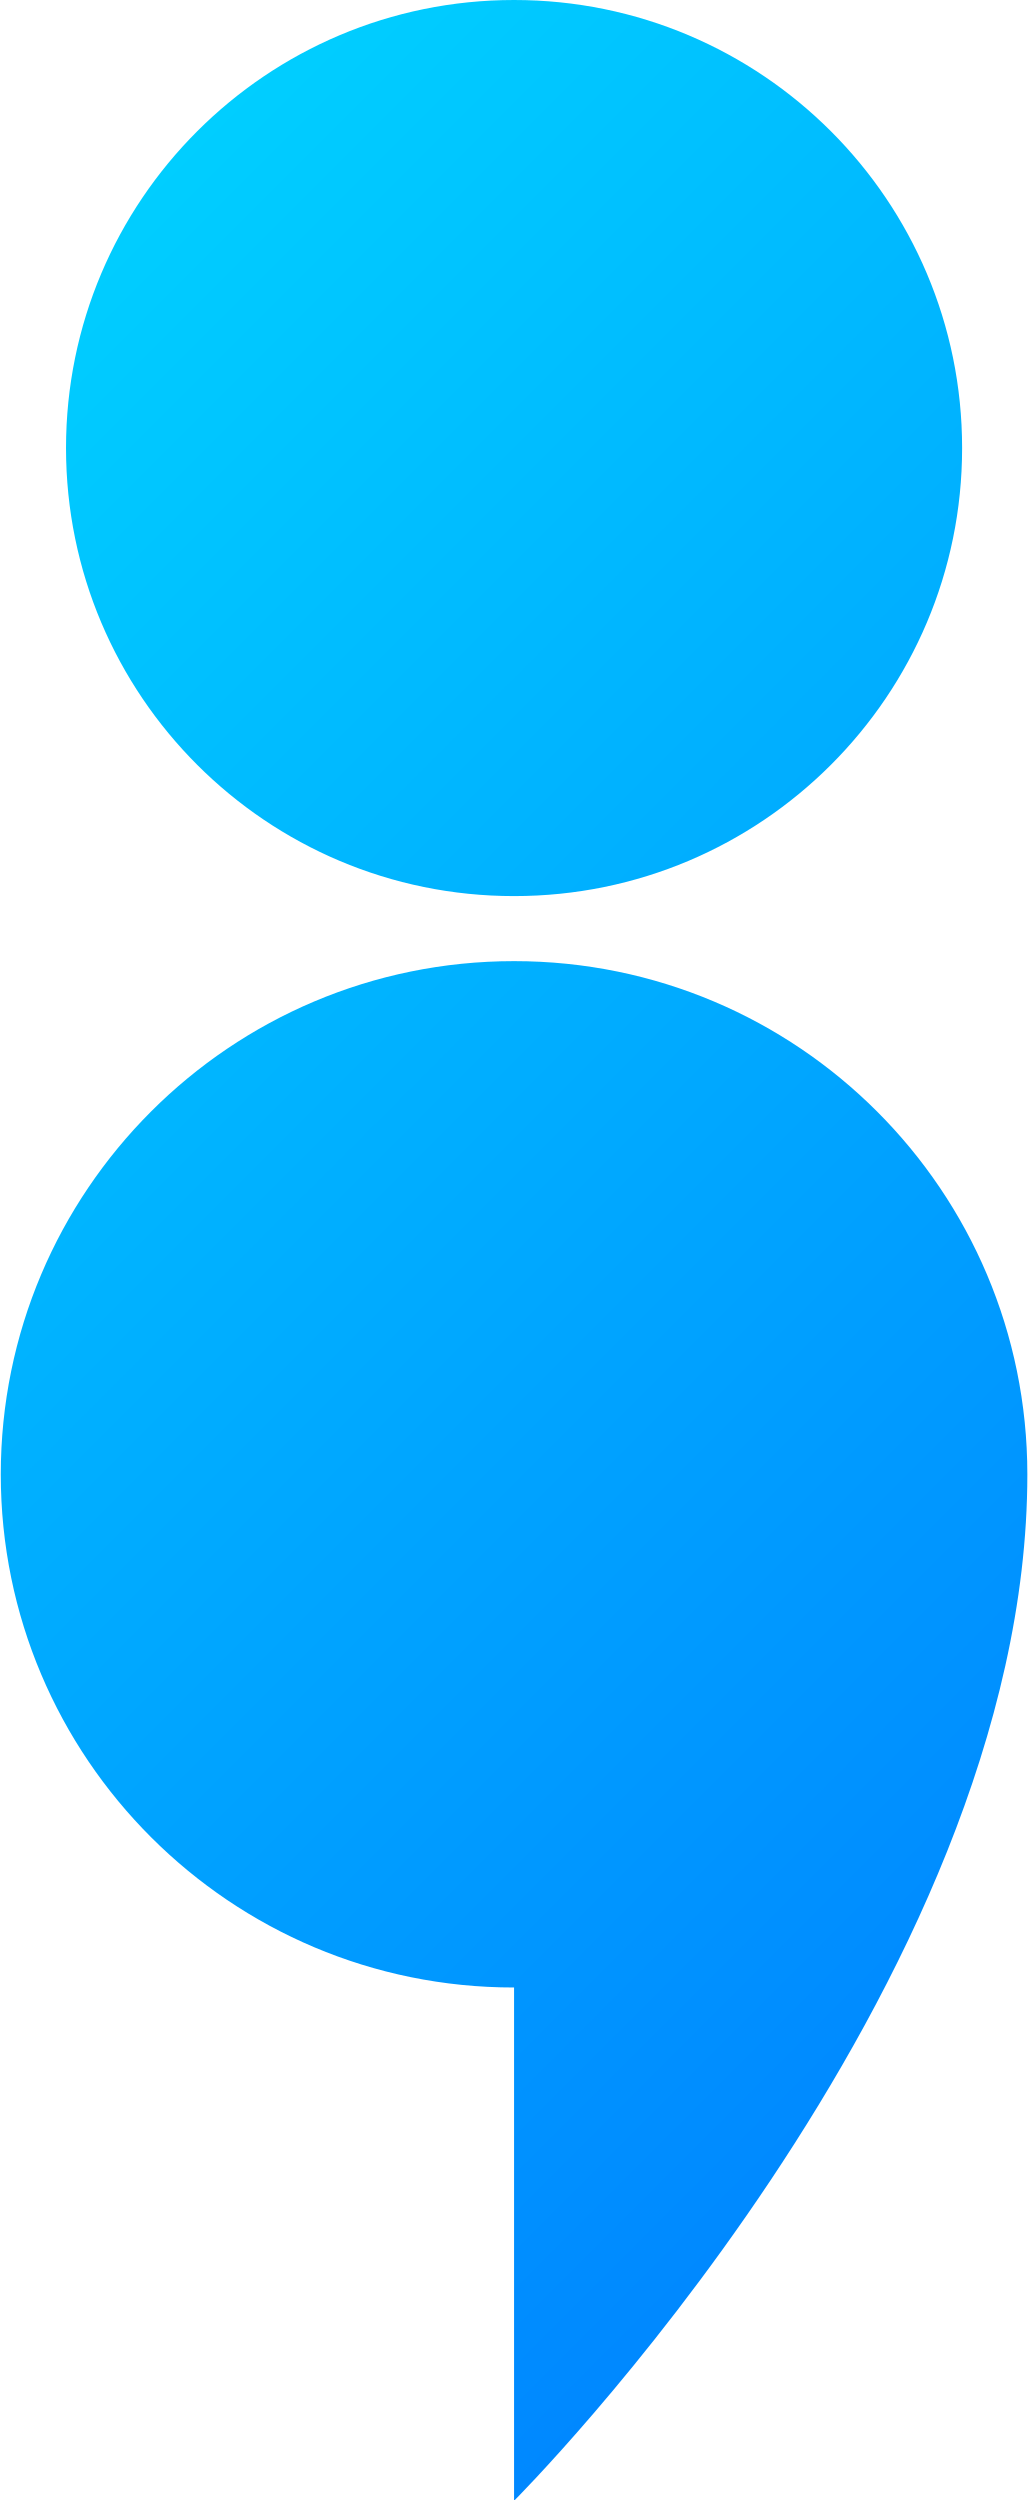
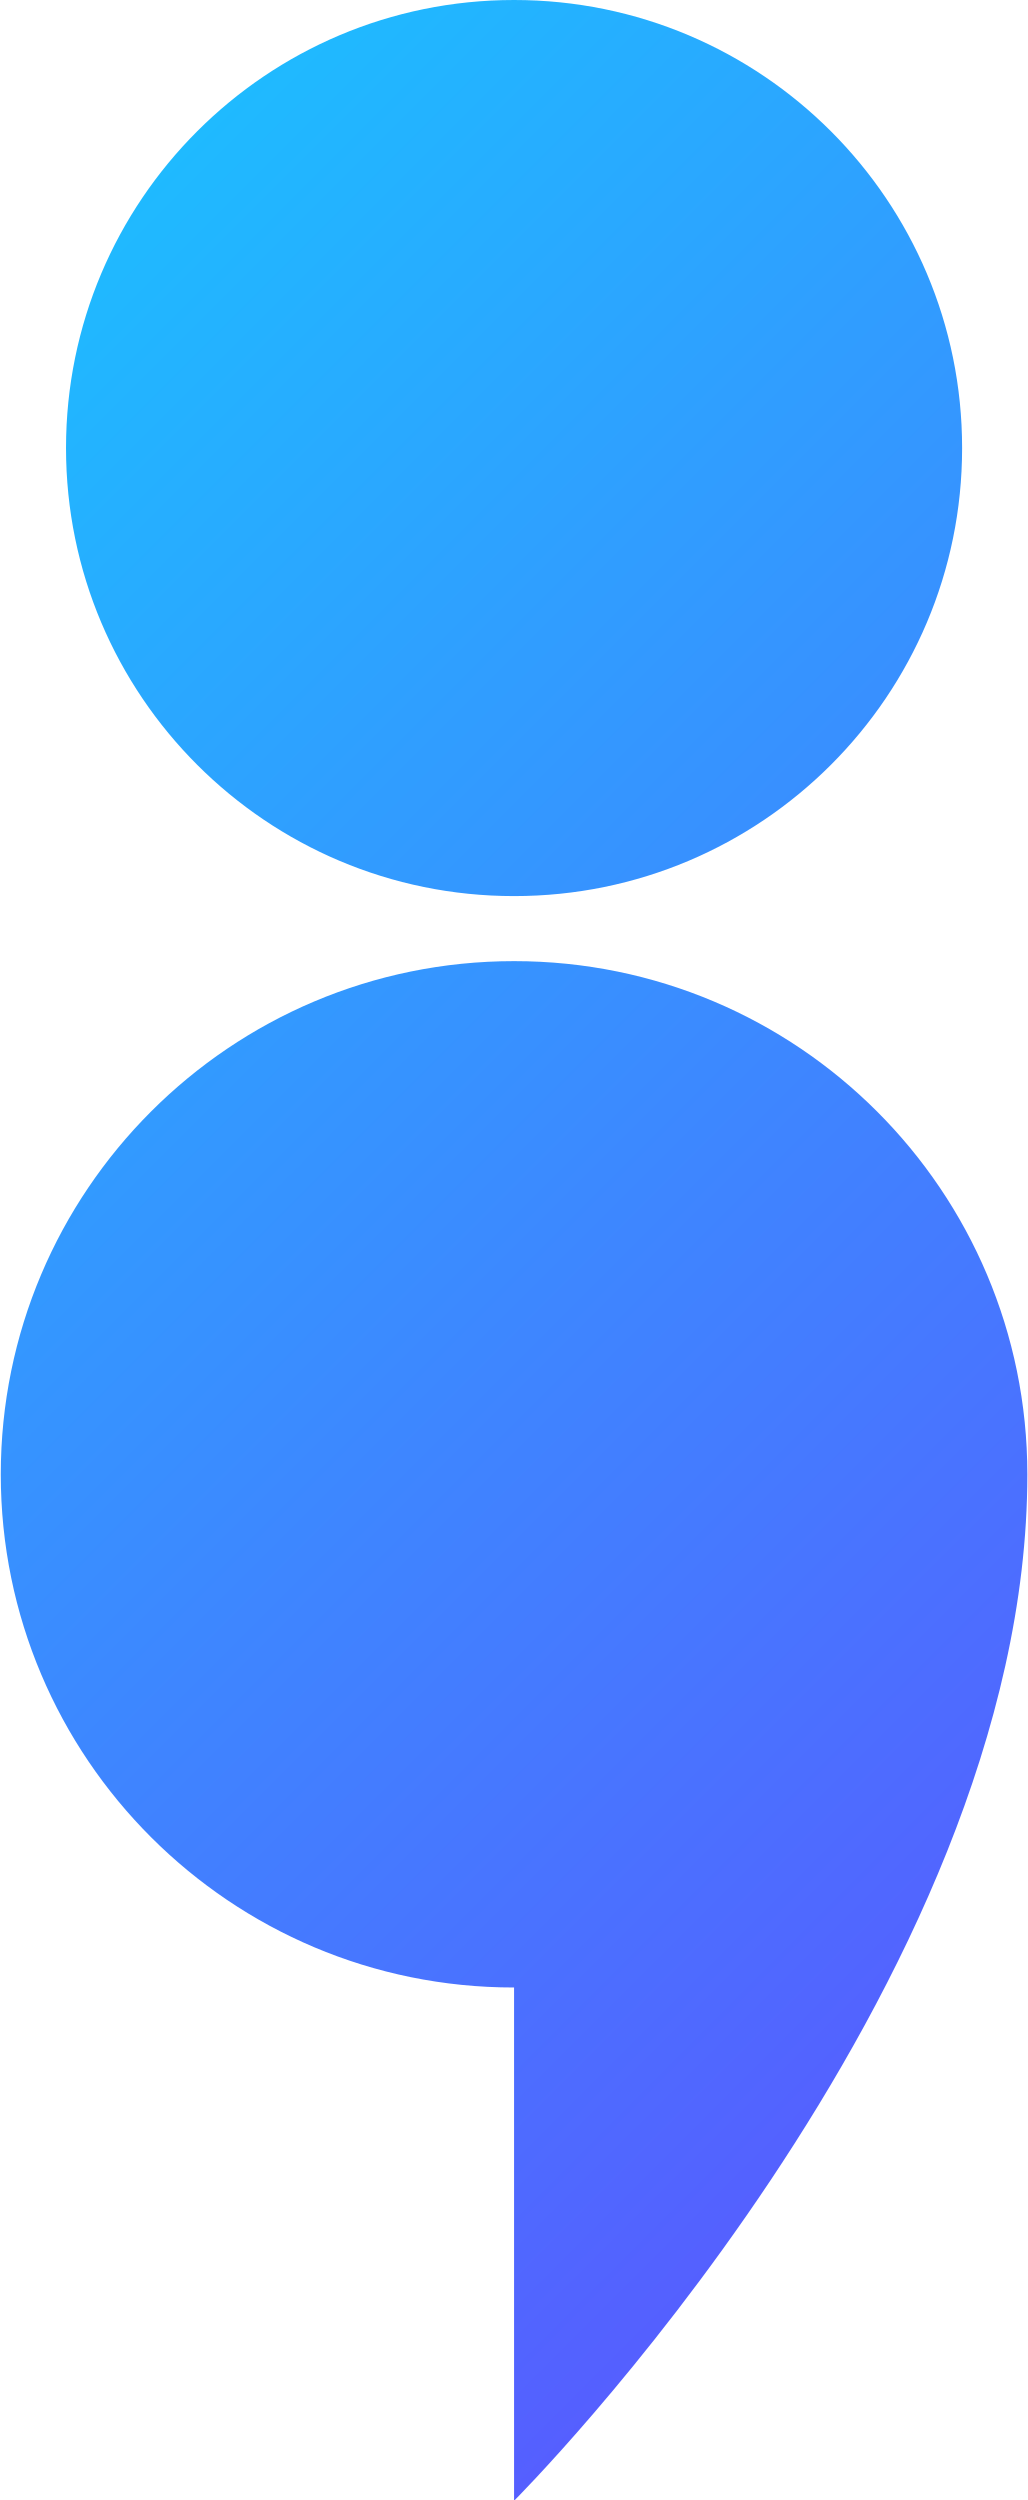
- <svg xmlns="http://www.w3.org/2000/svg" version="1.1" id="Layer_1" x="0px" y="0px" viewBox="0 0 526 1280" enable-background="new 0 0 526 1280" xml:space="preserve">
-   <linearGradient id="SVGID_1_" gradientUnits="userSpaceOnUse" x1="607.075" y1="936.581" x2="-80.658" y2="248.847">
-     <stop offset="0" style="stop-color:#0088FF" />
-     <stop offset="1" style="stop-color:#00CEFF" />
+ <svg xmlns="http://www.w3.org/2000/svg" version="1.1" id="Layer_1" x="0px" y="0px" viewBox="0 0 526 1280" style="enable-background:new 0 0 526 1280;" xml:space="preserve">
+   <style type="text/css">
+ 	.st0{fill:url(#SVGID_1_);}
+ </style>
+   <linearGradient id="SVGID_1_" gradientUnits="userSpaceOnUse" x1="607.056" y1="936.544" x2="-80.656" y2="248.831">
+     <stop offset="0" style="stop-color:#555FFF" />
+     <stop offset="1" style="stop-color:#1FBAFF" />
  </linearGradient>
-   <path fill="url(#SVGID_1_)" d="M263.2,1280.4v-262.8C118.1,1017.7,0.4,900,0.4,754.9s117.6-262.8,262.8-262.8S526,609.8,526,754.9  C526,1017.7,263.2,1280.4,263.2,1280.4z M492.6,229.4C492.6,102.7,389.9,0,263.2,0S33.8,102.7,33.8,229.4s102.7,229.4,229.4,229.4  S492.6,356.1,492.6,229.4z" />
+   <path class="st0" d="M263.2,1280.4v-262.8C118.1,1017.7,0.4,900,0.4,754.9S118,492.1,263.2,492.1S526,609.8,526,754.9  C526,1017.7,263.2,1280.4,263.2,1280.4z M492.6,229.4C492.6,102.7,389.9,0,263.2,0S33.8,102.7,33.8,229.4s102.7,229.4,229.4,229.4  S492.6,356.1,492.6,229.4z" />
</svg>
